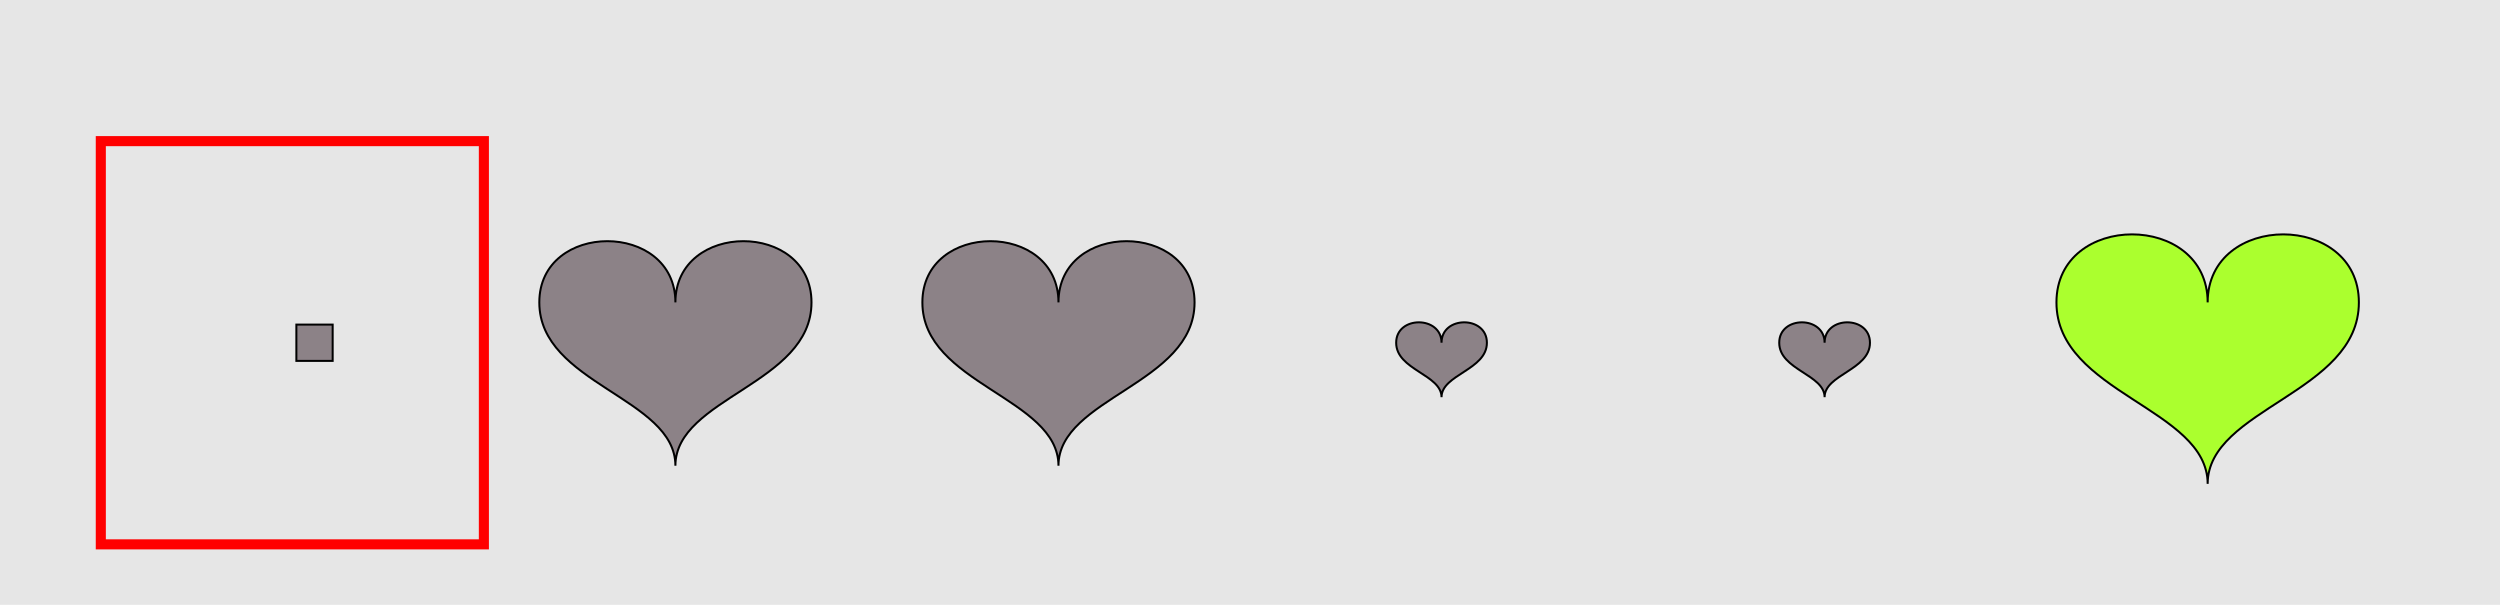
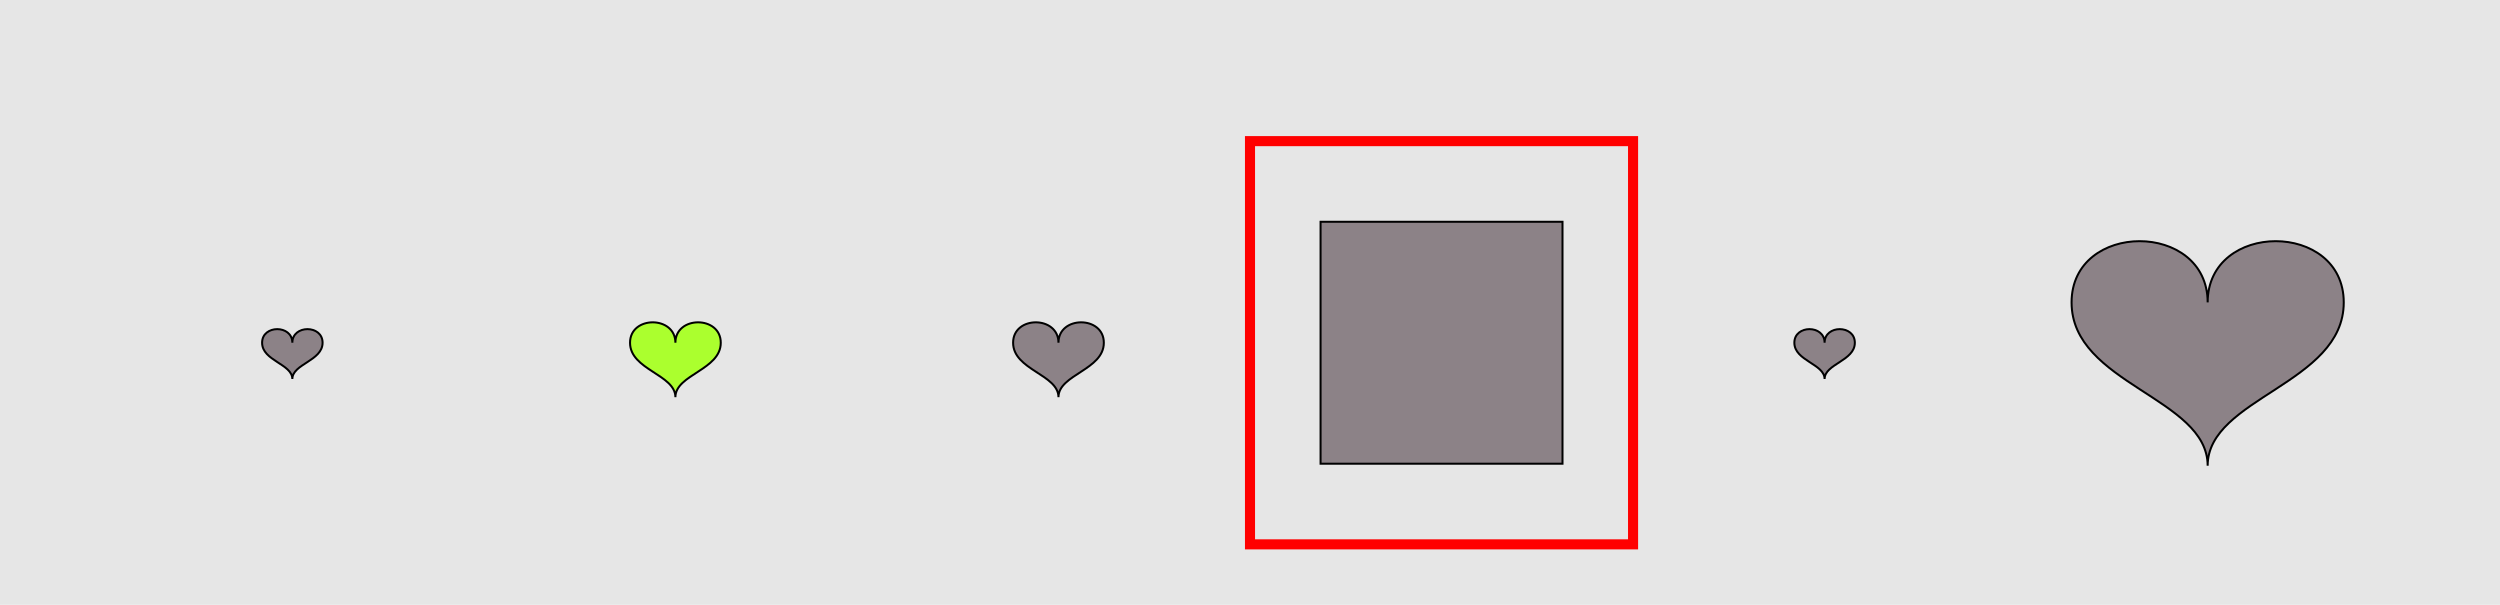
<svg xmlns="http://www.w3.org/2000/svg" width="1240pt" height="300pt" viewBox="0 0 1240 300" version="1.1">
-   <g id="surface1009">
+   <g id="surface1261">
    <rect x="0" y="0" width="1240" height="300" style="fill:rgb(90%,90%,90%);fill-opacity:1;stroke:none;" />
-     <path style="fill:none;stroke-width:5;stroke-linecap:butt;stroke-linejoin:miter;stroke:rgb(100%,0%,0%);stroke-opacity:1;stroke-miterlimit:10;" d="M 50 270 L 240 270 L 240 70 L 50 70 Z M 50 270 " />
-     <path style="fill-rule:nonzero;fill:rgb(55%,51%,53%);fill-opacity:1;stroke-width:1;stroke-linecap:butt;stroke-linejoin:miter;stroke:rgb(0%,0%,0%);stroke-opacity:1;stroke-miterlimit:10;" d="M 147 161 L 165 161 L 165 179 L 147 179 Z M 147 161 " />
-     <path style="fill-rule:nonzero;fill:rgb(55%,51%,53%);fill-opacity:1;stroke-width:1;stroke-linecap:butt;stroke-linejoin:miter;stroke:rgb(0%,0%,0%);stroke-opacity:1;stroke-miterlimit:10;" d="M 335 150 C 335 109.5 267.5 109.5 267.5 150 C 267.5 190.5 335 197.25 335 231 C 335 197.25 402.5 190.5 402.5 150 C 402.5 109.5 335 109.5 335 150 " />
-     <path style="fill-rule:nonzero;fill:rgb(55%,51%,53%);fill-opacity:1;stroke-width:1;stroke-linecap:butt;stroke-linejoin:miter;stroke:rgb(0%,0%,0%);stroke-opacity:1;stroke-miterlimit:10;" d="M 525 150 C 525 109.5 457.5 109.5 457.5 150 C 457.5 190.5 525 197.25 525 231 C 525 197.25 592.5 190.5 592.5 150 C 592.5 109.5 525 109.5 525 150 " />
-     <path style="fill-rule:nonzero;fill:rgb(55%,51%,53%);fill-opacity:1;stroke-width:1;stroke-linecap:butt;stroke-linejoin:miter;stroke:rgb(0%,0%,0%);stroke-opacity:1;stroke-miterlimit:10;" d="M 715 170 C 715 156.5 692.5 156.5 692.5 170 C 692.5 183.5 715 185.75 715 197 C 715 185.75 737.5 183.5 737.5 170 C 737.5 156.5 715 156.5 715 170 " />
-     <path style="fill-rule:nonzero;fill:rgb(55%,51%,53%);fill-opacity:1;stroke-width:1;stroke-linecap:butt;stroke-linejoin:miter;stroke:rgb(0%,0%,0%);stroke-opacity:1;stroke-miterlimit:10;" d="M 905 170 C 905 156.5 882.5 156.5 882.5 170 C 882.5 183.5 905 185.75 905 197 C 905 185.75 927.5 183.5 927.5 170 C 927.5 156.5 905 156.5 905 170 " />
-     <path style="fill-rule:nonzero;fill:rgb(67%,100%,18%);fill-opacity:1;stroke-width:1;stroke-linecap:butt;stroke-linejoin:miter;stroke:rgb(0%,0%,0%);stroke-opacity:1;stroke-miterlimit:10;" d="M 1095 150 C 1095 105 1020 105 1020 150 C 1020 195 1095 202.5 1095 240 C 1095 202.5 1170 195 1170 150 C 1170 105 1095 105 1095 150 " />
+     <path style="fill:none;stroke-width:5;stroke-linecap:butt;stroke-linejoin:miter;stroke:rgb(100%,0%,0%);stroke-opacity:1;stroke-miterlimit:10;" d="M 620 270 L 810 270 L 810 70 L 620 70 Z M 620 270 " />
+     <path style="fill-rule:nonzero;fill:rgb(55%,51%,53%);fill-opacity:1;stroke-width:1;stroke-linecap:butt;stroke-linejoin:miter;stroke:rgb(0%,0%,0%);stroke-opacity:1;stroke-miterlimit:10;" d="M 145 170 C 145 161 130 161 130 170 C 130 179 145 180.5 145 188 C 145 180.5 160 179 160 170 C 160 161 145 161 145 170 " />
+     <path style="fill-rule:nonzero;fill:rgb(67%,100%,18%);fill-opacity:1;stroke-width:1;stroke-linecap:butt;stroke-linejoin:miter;stroke:rgb(0%,0%,0%);stroke-opacity:1;stroke-miterlimit:10;" d="M 335 170 C 335 156.5 312.5 156.5 312.5 170 C 312.5 183.5 335 185.75 335 197 C 335 185.75 357.5 183.5 357.5 170 C 357.5 156.5 335 156.5 335 170 " />
+     <path style="fill-rule:nonzero;fill:rgb(55%,51%,53%);fill-opacity:1;stroke-width:1;stroke-linecap:butt;stroke-linejoin:miter;stroke:rgb(0%,0%,0%);stroke-opacity:1;stroke-miterlimit:10;" d="M 525 170 C 525 156.5 502.5 156.5 502.5 170 C 502.5 183.5 525 185.75 525 197 C 525 185.75 547.5 183.5 547.5 170 C 547.5 156.5 525 156.5 525 170 " />
+     <path style="fill-rule:nonzero;fill:rgb(55%,51%,53%);fill-opacity:1;stroke-width:1;stroke-linecap:butt;stroke-linejoin:miter;stroke:rgb(0%,0%,0%);stroke-opacity:1;stroke-miterlimit:10;" d="M 655 110 L 775 110 L 775 230 L 655 230 Z M 655 110 " />
+     <path style="fill-rule:nonzero;fill:rgb(55%,51%,53%);fill-opacity:1;stroke-width:1;stroke-linecap:butt;stroke-linejoin:miter;stroke:rgb(0%,0%,0%);stroke-opacity:1;stroke-miterlimit:10;" d="M 905 170 C 905 161 890 161 890 170 C 890 179 905 180.5 905 188 C 905 180.5 920 179 920 170 C 920 161 905 161 905 170 " />
+     <path style="fill-rule:nonzero;fill:rgb(55%,51%,53%);fill-opacity:1;stroke-width:1;stroke-linecap:butt;stroke-linejoin:miter;stroke:rgb(0%,0%,0%);stroke-opacity:1;stroke-miterlimit:10;" d="M 1095 150 C 1095 109.5 1027.5 109.5 1027.5 150 C 1027.5 190.5 1095 197.25 1095 231 C 1095 197.25 1162.5 190.5 1162.5 150 C 1162.5 109.5 1095 109.5 1095 150 " />
  </g>
</svg>
